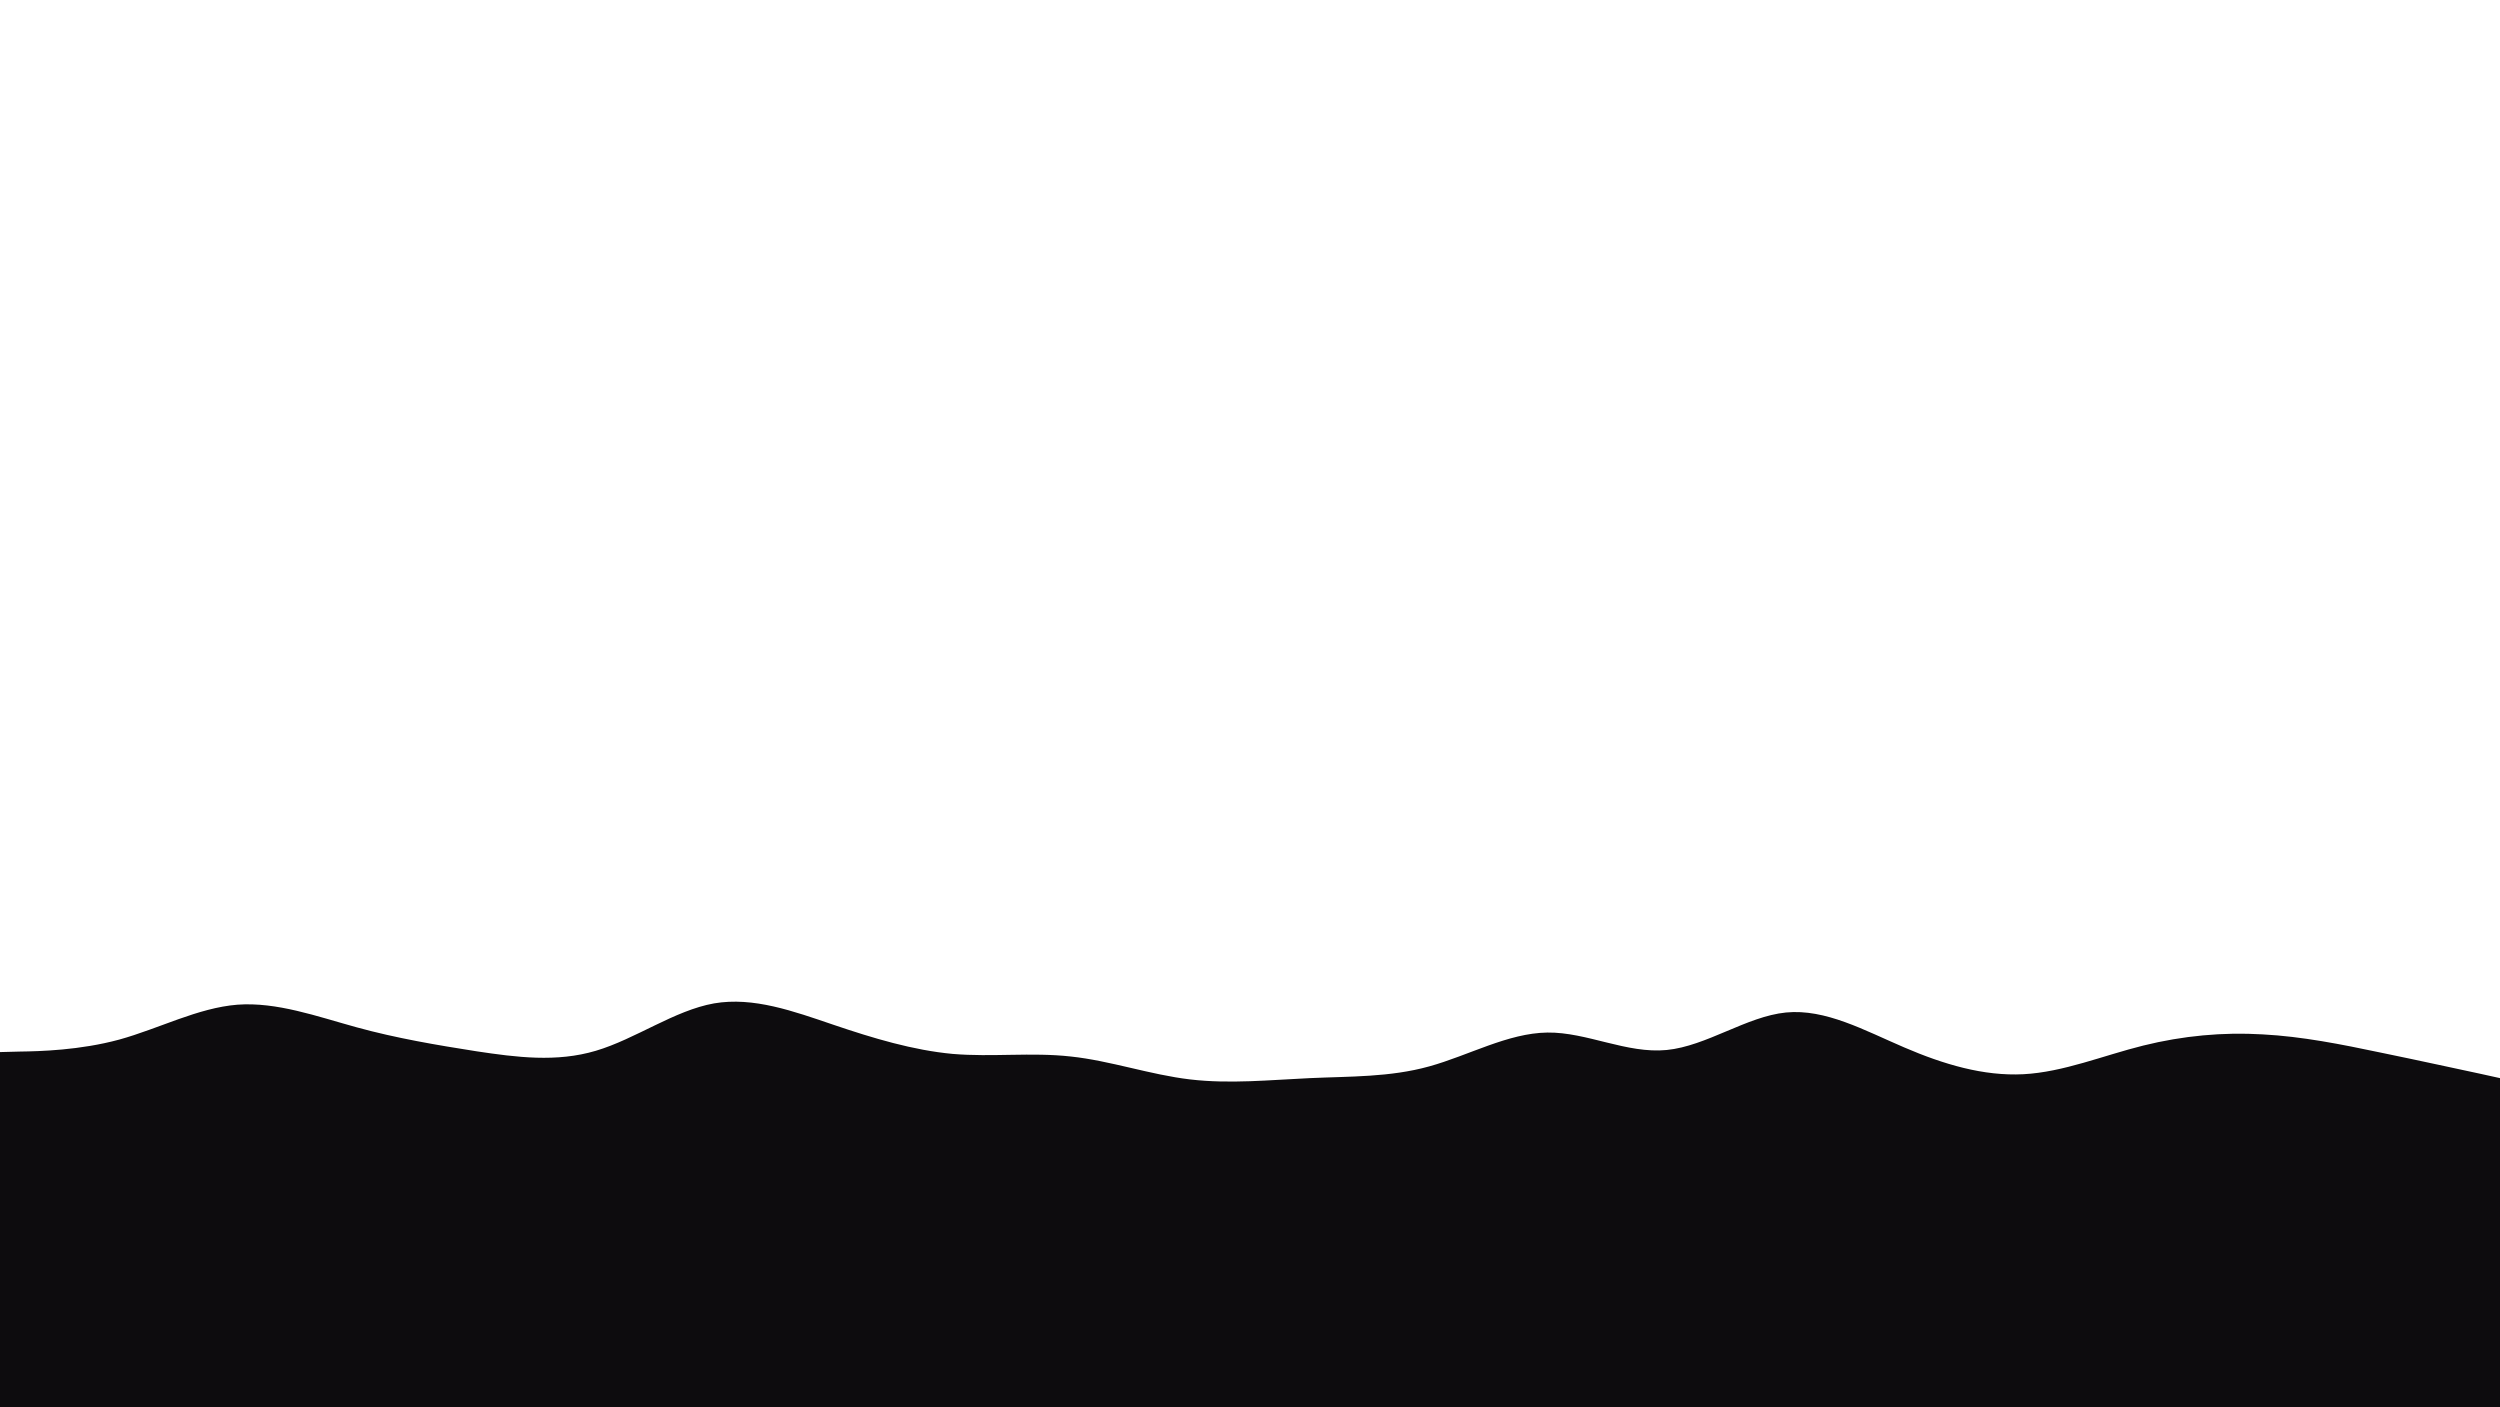
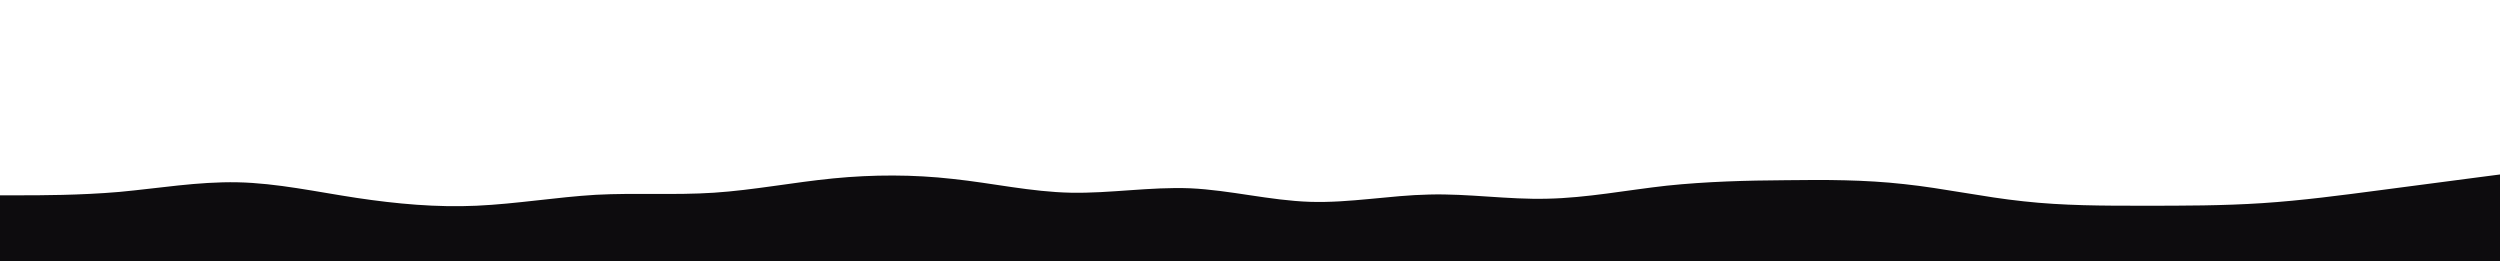
- <svg xmlns="http://www.w3.org/2000/svg" id="visual" viewBox="0 0 960 540" width="960" height="540" version="1.1">
-   <rect x="0" y="0" width="960" height="540" fill="#ffffff" />
-   <path d="M0 404L7.7 403.8C15.3 403.7 30.7 403.3 45.8 399.2C61 395 76 387 91.2 385.8C106.3 384.7 121.7 390.3 137 394.5C152.3 398.7 167.7 401.3 183 403.7C198.3 406 213.7 408 228.8 403.5C244 399 259 388 274.2 385.3C289.3 382.7 304.7 388.3 320 393.5C335.3 398.7 350.7 403.3 365.8 404.7C381 406 396 404 411.2 405.7C426.3 407.3 441.7 412.7 457 414.5C472.3 416.3 487.7 414.7 503 414C518.3 413.3 533.7 413.7 548.8 409.5C564 405.3 579 396.7 594.2 396.5C609.3 396.3 624.7 404.7 640 403.2C655.3 401.7 670.7 390.3 685.8 388.8C701 387.3 716 395.7 731.2 402.2C746.3 408.7 761.7 413.3 777 412.5C792.3 411.7 807.7 405.3 823 401.5C838.3 397.7 853.7 396.3 868.8 397.2C884 398 899 401 914.2 404.2C929.3 407.3 944.7 410.7 952.3 412.3L960 414L960 541L952.3 541C944.7 541 929.3 541 914.2 541C899 541 884 541 868.8 541C853.7 541 838.3 541 823 541C807.7 541 792.3 541 777 541C761.7 541 746.3 541 731.2 541C716 541 701 541 685.8 541C670.7 541 655.3 541 640 541C624.7 541 609.3 541 594.2 541C579 541 564 541 548.8 541C533.7 541 518.3 541 503 541C487.7 541 472.3 541 457 541C441.7 541 426.3 541 411.2 541C396 541 381 541 365.8 541C350.7 541 335.3 541 320 541C304.7 541 289.3 541 274.2 541C259 541 244 541 228.8 541C213.7 541 198.3 541 183 541C167.7 541 152.3 541 137 541C121.7 541 106.3 541 91.2 541C76 541 61 541 45.8 541C30.7 541 15.3 541 7.7 541L0 541Z" fill="#0d0c0e" stroke-linecap="round" stroke-linejoin="miter" />
+ <svg xmlns="http://www.w3.org/2000/svg" id="visual" viewBox="0 0 960 100" width="960" height="100" version="1.1">
+   <rect x="0" y="0" width="960" height="100" fill="#ffffff" />
+   <path d="M0 75L7.7 75C15.3 75 30.7 75 45.8 73.7C61 72.3 76 69.7 91.2 70C106.3 70.3 121.7 73.7 137 76C152.3 78.3 167.7 79.7 183 79C198.3 78.3 213.7 75.7 228.8 74.8C244 74 259 75 274.2 74C289.3 73 304.7 70 320 68.5C335.3 67 350.7 67 365.8 68.7C381 70.3 396 73.7 411.2 74C426.3 74.3 441.7 71.7 457 72.3C472.3 73 487.7 77 503 77.5C518.3 78 533.7 75 548.8 74.7C564 74.3 579 76.7 594.2 76.3C609.3 76 624.7 73 640 71.3C655.3 69.7 670.7 69.3 685.8 69.2C701 69 716 69 731.2 70.7C746.3 72.3 761.7 75.7 777 77.3C792.3 79 807.7 79 823 79C838.3 79 853.7 79 868.8 78C884 77 899 75 914.2 73C929.3 71 944.7 69 952.3 68L960 67L960 101L952.3 101C944.7 101 929.3 101 914.2 101C899 101 884 101 868.8 101C853.7 101 838.3 101 823 101C807.7 101 792.3 101 777 101C761.7 101 746.3 101 731.2 101C716 101 701 101 685.8 101C670.7 101 655.3 101 640 101C624.7 101 609.3 101 594.2 101C579 101 564 101 548.8 101C533.7 101 518.3 101 503 101C487.7 101 472.3 101 457 101C441.7 101 426.3 101 411.2 101C396 101 381 101 365.8 101C350.7 101 335.3 101 320 101C304.7 101 289.3 101 274.2 101C259 101 244 101 228.8 101C213.7 101 198.3 101 183 101C167.7 101 152.3 101 137 101C121.7 101 106.3 101 91.2 101C76 101 61 101 45.8 101C30.7 101 15.3 101 7.7 101L0 101Z" fill="#0d0c0e" stroke-linecap="round" stroke-linejoin="miter" />
</svg>
